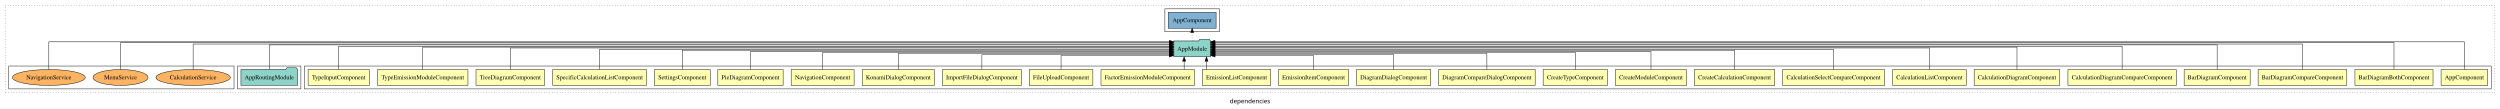
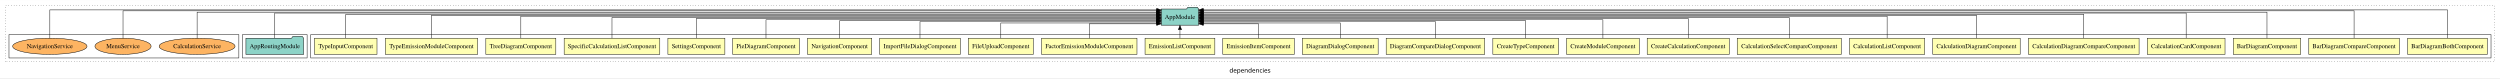
- <svg xmlns="http://www.w3.org/2000/svg" width="5683pt" height="247pt" viewBox="0.00 0.00 5683.00 246.80">
-   <g id="graph0" class="graph" transform="scale(1 1) rotate(0) translate(4 242.8)">
-     <polygon fill="white" stroke="transparent" points="-4,4 -4,-242.8 5679,-242.8 5679,4 -4,4" />
-     <text text-anchor="middle" x="2837.5" y="-8.2" font-family="sans-serif" font-size="14.00">dependencies</text>
+ <svg xmlns="http://www.w3.org/2000/svg" width="5568pt" height="174pt" viewBox="0.00 0.00 5568.00 173.80">
+   <g id="graph0" class="graph" transform="scale(1 1) rotate(0) translate(4 169.8)">
+     <polygon fill="white" stroke="transparent" points="-4,4 -4,-169.8 5564,-169.8 5564,4 -4,4" />
+     <text text-anchor="middle" x="2780" y="-8.2" font-family="sans-serif" font-size="14.00">dependencies</text>
    <g id="clust1" class="cluster">
-       <polygon fill="none" stroke="black" stroke-dasharray="1,5" points="8,-32.8 8,-230.8 5667,-230.8 5667,-32.8 8,-32.8" />
+       <polygon fill="none" stroke="black" stroke-dasharray="1,5" points="8,-32.8 8,-157.8 5552,-157.8 5552,-32.8 8,-32.8" />
    </g>
    <g id="clust2" class="cluster">
-       <polygon fill="none" stroke="black" points="688,-40.8 688,-92.8 5659,-92.8 5659,-40.8 688,-40.8" />
-     </g>
-     <g id="clust29" class="cluster">
+       <polygon fill="none" stroke="black" points="688,-40.8 688,-92.8 5544,-92.8 5544,-40.8 688,-40.8" />
+     </g>
+     <g id="clust28" class="cluster">
      <polygon fill="none" stroke="black" points="536,-40.8 536,-92.8 680,-92.8 680,-40.8 536,-40.8" />
    </g>
    <g id="clust31" class="cluster">
-       <polygon fill="none" stroke="black" points="2644,-170.8 2644,-222.8 2768,-222.8 2768,-170.8 2644,-170.8" />
-     </g>
-     <g id="clust32" class="cluster">
      <polygon fill="none" stroke="black" points="16,-40.8 16,-92.8 528,-92.8 528,-40.8 16,-40.8" />
    </g>
    <g id="node1" class="node">
-       <polygon fill="#ffffb3" stroke="black" points="5650.94,-84.8 5545.06,-84.8 5545.06,-48.8 5650.94,-48.8 5650.94,-84.8" />
-       <text text-anchor="middle" x="5598" y="-62.6" font-family="Times,serif" font-size="14.00">AppComponent</text>
-     </g>
-     <g id="node27" class="node">
-       <polygon fill="#8dd3c7" stroke="black" points="2747.66,-149.8 2744.66,-153.8 2723.66,-153.8 2720.66,-149.8 2664.34,-149.8 2664.34,-113.8 2747.66,-113.8 2747.66,-149.8" />
-       <text text-anchor="middle" x="2706" y="-127.6" font-family="Times,serif" font-size="14.00">AppModule</text>
+       <polygon fill="#ffffb3" stroke="black" points="5535.75,-84.8 5358.25,-84.8 5358.25,-48.8 5535.75,-48.8 5535.75,-84.8" />
+       <text text-anchor="middle" x="5447" y="-62.6" font-family="Times,serif" font-size="14.00">BarDiagramBothComponent</text>
+     </g>
+     <g id="node26" class="node">
+       <polygon fill="#8dd3c7" stroke="black" points="2665.66,-149.8 2662.66,-153.8 2641.66,-153.8 2638.66,-149.8 2582.34,-149.8 2582.34,-113.8 2665.66,-113.8 2665.66,-149.8" />
+       <text text-anchor="middle" x="2624" y="-127.6" font-family="Times,serif" font-size="14.00">AppModule</text>
    </g>
    <g id="edge1" class="edge">
-       <path fill="none" stroke="black" d="M5598,-85.18C5598,-109.08 5598,-147.8 5598,-147.8 5598,-147.8 2757.72,-147.8 2757.72,-147.8" />
-       <polygon fill="black" stroke="black" points="2757.72,-144.3 2747.72,-147.8 2757.72,-151.3 2757.72,-144.3" />
+       <path fill="none" stroke="black" d="M5447,-85.18C5447,-109.08 5447,-147.8 5447,-147.8 5447,-147.8 2675.82,-147.8 2675.82,-147.8" />
+       <polygon fill="black" stroke="black" points="2675.82,-144.3 2665.82,-147.8 2675.82,-151.3 2675.82,-144.3" />
    </g>
    <g id="node2" class="node">
-       <polygon fill="#ffffb3" stroke="black" points="5526.75,-84.8 5349.25,-84.8 5349.25,-48.8 5526.75,-48.8 5526.75,-84.8" />
-       <text text-anchor="middle" x="5438" y="-62.6" font-family="Times,serif" font-size="14.00">BarDiagramBothComponent</text>
+       <polygon fill="#ffffb3" stroke="black" points="5339.84,-84.8 5138.16,-84.8 5138.16,-48.8 5339.84,-48.8 5339.84,-84.8" />
+       <text text-anchor="middle" x="5239" y="-62.6" font-family="Times,serif" font-size="14.00">BarDiagramCompareComponent</text>
    </g>
    <g id="edge2" class="edge">
-       <path fill="none" stroke="black" d="M5438,-85.12C5438,-108.46 5438,-145.8 5438,-145.8 5438,-145.8 2757.82,-145.8 2757.82,-145.8" />
-       <polygon fill="black" stroke="black" points="2757.82,-142.3 2747.82,-145.8 2757.82,-149.3 2757.82,-142.3" />
+       <path fill="none" stroke="black" d="M5239,-85.12C5239,-108.46 5239,-145.8 5239,-145.8 5239,-145.8 2675.87,-145.8 2675.87,-145.8" />
+       <polygon fill="black" stroke="black" points="2675.87,-142.3 2665.87,-145.8 2675.87,-149.3 2675.87,-142.3" />
    </g>
    <g id="node3" class="node">
-       <polygon fill="#ffffb3" stroke="black" points="5330.84,-84.8 5129.16,-84.8 5129.16,-48.8 5330.84,-48.8 5330.84,-84.8" />
-       <text text-anchor="middle" x="5230" y="-62.6" font-family="Times,serif" font-size="14.00">BarDiagramCompareComponent</text>
+       <polygon fill="#ffffb3" stroke="black" points="5120.03,-84.8 4969.97,-84.8 4969.97,-48.8 5120.03,-48.8 5120.03,-84.8" />
+       <text text-anchor="middle" x="5045" y="-62.6" font-family="Times,serif" font-size="14.00">BarDiagramComponent</text>
    </g>
    <g id="edge3" class="edge">
-       <path fill="none" stroke="black" d="M5230,-84.81C5230,-107.29 5230,-142.8 5230,-142.8 5230,-142.8 2757.7,-142.8 2757.7,-142.8" />
-       <polygon fill="black" stroke="black" points="2757.7,-139.3 2747.7,-142.8 2757.7,-146.3 2757.7,-139.3" />
+       <path fill="none" stroke="black" d="M5045,-84.81C5045,-107.29 5045,-142.8 5045,-142.8 5045,-142.8 2675.77,-142.8 2675.77,-142.8" />
+       <polygon fill="black" stroke="black" points="2675.77,-139.3 2665.77,-142.8 2675.77,-146.3 2675.77,-139.3" />
    </g>
    <g id="node4" class="node">
-       <polygon fill="#ffffb3" stroke="black" points="5111.03,-84.8 4960.97,-84.8 4960.97,-48.8 5111.03,-48.8 5111.03,-84.8" />
-       <text text-anchor="middle" x="5036" y="-62.6" font-family="Times,serif" font-size="14.00">BarDiagramComponent</text>
+       <polygon fill="#ffffb3" stroke="black" points="4951.58,-84.8 4778.42,-84.8 4778.42,-48.8 4951.58,-48.8 4951.58,-84.8" />
+       <text text-anchor="middle" x="4865" y="-62.6" font-family="Times,serif" font-size="14.00">CalculationCardComponent</text>
    </g>
    <g id="edge4" class="edge">
-       <path fill="none" stroke="black" d="M5036,-85.09C5036,-107.01 5036,-140.8 5036,-140.8 5036,-140.8 2757.93,-140.8 2757.93,-140.8" />
-       <polygon fill="black" stroke="black" points="2757.93,-137.3 2747.93,-140.8 2757.93,-144.3 2757.93,-137.3" />
+       <path fill="none" stroke="black" d="M4865,-85.09C4865,-107.01 4865,-140.8 4865,-140.8 4865,-140.8 2675.78,-140.8 2675.78,-140.8" />
+       <polygon fill="black" stroke="black" points="2675.78,-137.3 2665.78,-140.8 2675.78,-144.3 2675.78,-137.3" />
    </g>
    <g id="node5" class="node">
-       <polygon fill="#ffffb3" stroke="black" points="4943.17,-84.8 4696.83,-84.8 4696.83,-48.8 4943.17,-48.8 4943.17,-84.8" />
-       <text text-anchor="middle" x="4820" y="-62.6" font-family="Times,serif" font-size="14.00">CalculationDiagramCompareComponent</text>
+       <polygon fill="#ffffb3" stroke="black" points="4760.17,-84.8 4513.83,-84.8 4513.83,-48.8 4760.17,-48.8 4760.17,-84.8" />
+       <text text-anchor="middle" x="4637" y="-62.6" font-family="Times,serif" font-size="14.00">CalculationDiagramCompareComponent</text>
    </g>
    <g id="edge5" class="edge">
-       <path fill="none" stroke="black" d="M4820,-85.08C4820,-106.12 4820,-137.8 4820,-137.8 4820,-137.8 2757.75,-137.8 2757.75,-137.8" />
-       <polygon fill="black" stroke="black" points="2757.75,-134.3 2747.75,-137.8 2757.75,-141.3 2757.75,-134.3" />
+       <path fill="none" stroke="black" d="M4637,-85.08C4637,-106.12 4637,-137.8 4637,-137.8 4637,-137.8 2676.04,-137.8 2676.04,-137.8" />
+       <polygon fill="black" stroke="black" points="2676.04,-134.3 2666.04,-137.8 2676.04,-141.3 2676.04,-134.3" />
    </g>
    <g id="node6" class="node">
-       <polygon fill="#ffffb3" stroke="black" points="4678.35,-84.8 4483.65,-84.8 4483.65,-48.8 4678.35,-48.8 4678.35,-84.8" />
-       <text text-anchor="middle" x="4581" y="-62.6" font-family="Times,serif" font-size="14.00">CalculationDiagramComponent</text>
+       <polygon fill="#ffffb3" stroke="black" points="4495.35,-84.8 4300.65,-84.8 4300.65,-48.8 4495.35,-48.8 4495.35,-84.8" />
+       <text text-anchor="middle" x="4398" y="-62.6" font-family="Times,serif" font-size="14.00">CalculationDiagramComponent</text>
    </g>
    <g id="edge6" class="edge">
-       <path fill="none" stroke="black" d="M4581,-84.93C4581,-105.37 4581,-135.8 4581,-135.8 4581,-135.8 2757.79,-135.8 2757.79,-135.8" />
-       <polygon fill="black" stroke="black" points="2757.79,-132.3 2747.79,-135.8 2757.79,-139.3 2757.79,-132.3" />
+       <path fill="none" stroke="black" d="M4398,-84.93C4398,-105.37 4398,-135.8 4398,-135.8 4398,-135.8 2675.67,-135.8 2675.67,-135.8" />
+       <polygon fill="black" stroke="black" points="2675.67,-132.3 2665.67,-135.8 2675.67,-139.3 2675.67,-132.3" />
    </g>
    <g id="node7" class="node">
-       <polygon fill="#ffffb3" stroke="black" points="4465.65,-84.8 4298.35,-84.8 4298.35,-48.8 4465.65,-48.8 4465.65,-84.8" />
-       <text text-anchor="middle" x="4382" y="-62.6" font-family="Times,serif" font-size="14.00">CalculationListComponent</text>
+       <polygon fill="#ffffb3" stroke="black" points="4282.65,-84.8 4115.35,-84.8 4115.35,-48.8 4282.65,-48.8 4282.65,-84.8" />
+       <text text-anchor="middle" x="4199" y="-62.6" font-family="Times,serif" font-size="14.00">CalculationListComponent</text>
    </g>
    <g id="edge7" class="edge">
-       <path fill="none" stroke="black" d="M4382,-85.11C4382,-104.95 4382,-133.8 4382,-133.8 4382,-133.8 2757.85,-133.8 2757.85,-133.8" />
-       <polygon fill="black" stroke="black" points="2757.85,-130.3 2747.85,-133.8 2757.85,-137.3 2757.85,-130.3" />
+       <path fill="none" stroke="black" d="M4199,-85.11C4199,-104.95 4199,-133.8 4199,-133.8 4199,-133.8 2675.72,-133.8 2675.72,-133.8" />
+       <polygon fill="black" stroke="black" points="2675.72,-130.3 2665.72,-133.8 2675.72,-137.3 2675.72,-130.3" />
    </g>
    <g id="node8" class="node">
-       <polygon fill="#ffffb3" stroke="black" points="4279.89,-84.8 4048.11,-84.8 4048.11,-48.8 4279.89,-48.8 4279.89,-84.8" />
-       <text text-anchor="middle" x="4164" y="-62.6" font-family="Times,serif" font-size="14.00">CalculationSelectCompareComponent</text>
+       <polygon fill="#ffffb3" stroke="black" points="4096.89,-84.8 3865.11,-84.8 3865.11,-48.8 4096.89,-48.8 4096.89,-84.8" />
+       <text text-anchor="middle" x="3981" y="-62.6" font-family="Times,serif" font-size="14.00">CalculationSelectCompareComponent</text>
    </g>
    <g id="edge8" class="edge">
-       <path fill="none" stroke="black" d="M4164,-84.97C4164,-103.89 4164,-130.8 4164,-130.8 4164,-130.8 2757.67,-130.8 2757.67,-130.8" />
-       <polygon fill="black" stroke="black" points="2757.67,-127.3 2747.67,-130.8 2757.67,-134.3 2757.67,-127.3" />
+       <path fill="none" stroke="black" d="M3981,-84.97C3981,-103.89 3981,-130.8 3981,-130.8 3981,-130.8 2675.73,-130.8 2675.73,-130.8" />
+       <polygon fill="black" stroke="black" points="2675.73,-127.3 2665.73,-130.8 2675.73,-134.3 2675.73,-127.3" />
    </g>
    <g id="node9" class="node">
-       <polygon fill="#ffffb3" stroke="black" points="4030.4,-84.8 3847.6,-84.8 3847.6,-48.8 4030.4,-48.8 4030.4,-84.8" />
-       <text text-anchor="middle" x="3939" y="-62.6" font-family="Times,serif" font-size="14.00">CreateCalculationComponent</text>
+       <polygon fill="#ffffb3" stroke="black" points="3847.4,-84.8 3664.6,-84.8 3664.6,-48.8 3847.4,-48.8 3847.4,-84.8" />
+       <text text-anchor="middle" x="3756" y="-62.6" font-family="Times,serif" font-size="14.00">CreateCalculationComponent</text>
    </g>
    <g id="edge9" class="edge">
-       <path fill="none" stroke="black" d="M3939,-85.07C3939,-103.36 3939,-128.8 3939,-128.8 3939,-128.8 2757.73,-128.8 2757.73,-128.8" />
-       <polygon fill="black" stroke="black" points="2757.73,-125.3 2747.73,-128.8 2757.73,-132.3 2757.73,-125.3" />
+       <path fill="none" stroke="black" d="M3756,-85.07C3756,-103.36 3756,-128.8 3756,-128.8 3756,-128.8 2675.97,-128.8 2675.97,-128.8" />
+       <polygon fill="black" stroke="black" points="2675.97,-125.3 2665.97,-128.8 2675.97,-132.3 2675.97,-125.3" />
    </g>
    <g id="node10" class="node">
-       <polygon fill="#ffffb3" stroke="black" points="3829.91,-84.8 3668.09,-84.8 3668.09,-48.8 3829.91,-48.8 3829.91,-84.8" />
-       <text text-anchor="middle" x="3749" y="-62.6" font-family="Times,serif" font-size="14.00">CreateModuleComponent</text>
+       <polygon fill="#ffffb3" stroke="black" points="3646.91,-84.8 3485.09,-84.8 3485.09,-48.8 3646.91,-48.8 3646.91,-84.8" />
+       <text text-anchor="middle" x="3566" y="-62.6" font-family="Times,serif" font-size="14.00">CreateModuleComponent</text>
    </g>
    <g id="edge10" class="edge">
-       <path fill="none" stroke="black" d="M3749,-84.82C3749,-102.17 3749,-125.8 3749,-125.8 3749,-125.8 2757.85,-125.8 2757.85,-125.8" />
-       <polygon fill="black" stroke="black" points="2757.85,-122.3 2747.85,-125.8 2757.85,-129.3 2757.85,-122.3" />
+       <path fill="none" stroke="black" d="M3566,-84.82C3566,-102.17 3566,-125.8 3566,-125.8 3566,-125.8 2675.69,-125.8 2675.69,-125.8" />
+       <polygon fill="black" stroke="black" points="2675.69,-122.3 2665.69,-125.8 2675.69,-129.3 2675.69,-122.3" />
    </g>
    <g id="node11" class="node">
-       <polygon fill="#ffffb3" stroke="black" points="3650.13,-84.8 3503.87,-84.8 3503.87,-48.8 3650.13,-48.8 3650.13,-84.8" />
-       <text text-anchor="middle" x="3577" y="-62.6" font-family="Times,serif" font-size="14.00">CreateTypeComponent</text>
+       <polygon fill="#ffffb3" stroke="black" points="3467.13,-84.8 3320.87,-84.8 3320.87,-48.8 3467.13,-48.8 3467.13,-84.8" />
+       <text text-anchor="middle" x="3394" y="-62.6" font-family="Times,serif" font-size="14.00">CreateTypeComponent</text>
    </g>
    <g id="edge11" class="edge">
-       <path fill="none" stroke="black" d="M3577,-84.84C3577,-101.53 3577,-123.8 3577,-123.8 3577,-123.8 2757.72,-123.8 2757.72,-123.8" />
-       <polygon fill="black" stroke="black" points="2757.72,-120.3 2747.72,-123.8 2757.72,-127.3 2757.72,-120.3" />
+       <path fill="none" stroke="black" d="M3394,-84.84C3394,-101.53 3394,-123.8 3394,-123.8 3394,-123.8 2675.67,-123.8 2675.67,-123.8" />
+       <polygon fill="black" stroke="black" points="2675.67,-120.3 2665.67,-123.8 2675.67,-127.3 2675.67,-120.3" />
    </g>
    <g id="node12" class="node">
-       <polygon fill="#ffffb3" stroke="black" points="3485.73,-84.8 3266.27,-84.8 3266.27,-48.8 3485.73,-48.8 3485.73,-84.8" />
-       <text text-anchor="middle" x="3376" y="-62.6" font-family="Times,serif" font-size="14.00">DiagramCompareDialogComponent</text>
+       <polygon fill="#ffffb3" stroke="black" points="3302.73,-84.8 3083.27,-84.8 3083.27,-48.8 3302.73,-48.8 3302.73,-84.8" />
+       <text text-anchor="middle" x="3193" y="-62.6" font-family="Times,serif" font-size="14.00">DiagramCompareDialogComponent</text>
    </g>
    <g id="edge12" class="edge">
-       <path fill="none" stroke="black" d="M3376,-84.81C3376,-100.85 3376,-121.8 3376,-121.8 3376,-121.8 2757.91,-121.8 2757.91,-121.8" />
-       <polygon fill="black" stroke="black" points="2757.91,-118.3 2747.91,-121.8 2757.91,-125.3 2757.91,-118.3" />
+       <path fill="none" stroke="black" d="M3193,-84.81C3193,-100.85 3193,-121.8 3193,-121.8 3193,-121.8 2675.84,-121.8 2675.84,-121.8" />
+       <polygon fill="black" stroke="black" points="2675.84,-118.3 2665.84,-121.8 2675.84,-125.3 2675.84,-118.3" />
    </g>
    <g id="node13" class="node">
-       <polygon fill="#ffffb3" stroke="black" points="3248.41,-84.8 3079.59,-84.8 3079.59,-48.8 3248.41,-48.8 3248.41,-84.8" />
-       <text text-anchor="middle" x="3164" y="-62.6" font-family="Times,serif" font-size="14.00">DiagramDialogComponent</text>
+       <polygon fill="#ffffb3" stroke="black" points="3065.41,-84.8 2896.59,-84.8 2896.59,-48.8 3065.41,-48.8 3065.41,-84.8" />
+       <text text-anchor="middle" x="2981" y="-62.6" font-family="Times,serif" font-size="14.00">DiagramDialogComponent</text>
    </g>
    <g id="edge13" class="edge">
-       <path fill="none" stroke="black" d="M3164,-84.99C3164,-99.98 3164,-118.8 3164,-118.8 3164,-118.8 2757.86,-118.8 2757.86,-118.8" />
-       <polygon fill="black" stroke="black" points="2757.86,-115.3 2747.86,-118.8 2757.86,-122.3 2757.86,-115.3" />
+       <path fill="none" stroke="black" d="M2981,-84.99C2981,-99.98 2981,-118.8 2981,-118.8 2981,-118.8 2676,-118.8 2676,-118.8" />
+       <polygon fill="black" stroke="black" points="2676,-115.3 2666,-118.8 2676,-122.3 2676,-115.3" />
    </g>
    <g id="node14" class="node">
-       <polygon fill="#ffffb3" stroke="black" points="3061.6,-84.8 2902.4,-84.8 2902.4,-48.8 3061.6,-48.8 3061.6,-84.8" />
-       <text text-anchor="middle" x="2982" y="-62.6" font-family="Times,serif" font-size="14.00">EmissionItemComponent</text>
+       <polygon fill="#ffffb3" stroke="black" points="2878.6,-84.8 2719.4,-84.8 2719.4,-48.8 2878.6,-48.8 2878.6,-84.8" />
+       <text text-anchor="middle" x="2799" y="-62.6" font-family="Times,serif" font-size="14.00">EmissionItemComponent</text>
    </g>
    <g id="edge14" class="edge">
-       <path fill="none" stroke="black" d="M2982,-84.85C2982,-99.17 2982,-116.8 2982,-116.8 2982,-116.8 2757.92,-116.8 2757.92,-116.8" />
-       <polygon fill="black" stroke="black" points="2757.92,-113.3 2747.92,-116.8 2757.92,-120.3 2757.92,-113.3" />
+       <path fill="none" stroke="black" d="M2799,-84.85C2799,-99.17 2799,-116.8 2799,-116.8 2799,-116.8 2675.92,-116.8 2675.92,-116.8" />
+       <polygon fill="black" stroke="black" points="2675.92,-113.3 2665.92,-116.8 2675.92,-120.3 2675.92,-113.3" />
    </g>
    <g id="node15" class="node">
-       <polygon fill="#ffffb3" stroke="black" points="2884.73,-84.8 2729.27,-84.8 2729.27,-48.8 2884.73,-48.8 2884.73,-84.8" />
-       <text text-anchor="middle" x="2807" y="-62.6" font-family="Times,serif" font-size="14.00">EmissionListComponent</text>
+       <polygon fill="#ffffb3" stroke="black" points="2701.73,-84.8 2546.27,-84.8 2546.27,-48.8 2701.73,-48.8 2701.73,-84.8" />
+       <text text-anchor="middle" x="2624" y="-62.6" font-family="Times,serif" font-size="14.00">EmissionListComponent</text>
    </g>
    <g id="edge15" class="edge">
-       <path fill="none" stroke="black" d="M2738.61,-84.91C2738.61,-84.91 2738.61,-103.79 2738.61,-103.79" />
-       <polygon fill="black" stroke="black" points="2735.11,-103.79 2738.61,-113.79 2742.11,-103.79 2735.11,-103.79" />
+       <path fill="none" stroke="black" d="M2624,-84.91C2624,-84.91 2624,-103.79 2624,-103.79" />
+       <polygon fill="black" stroke="black" points="2620.5,-103.79 2624,-113.79 2627.5,-103.79 2620.5,-103.79" />
    </g>
    <g id="node16" class="node">
-       <polygon fill="#ffffb3" stroke="black" points="2711.27,-84.8 2498.73,-84.8 2498.73,-48.8 2711.27,-48.8 2711.27,-84.8" />
-       <text text-anchor="middle" x="2605" y="-62.6" font-family="Times,serif" font-size="14.00">FactorEmissionModuleComponent</text>
+       <polygon fill="#ffffb3" stroke="black" points="2528.27,-84.8 2315.73,-84.8 2315.73,-48.8 2528.27,-48.8 2528.27,-84.8" />
+       <text text-anchor="middle" x="2422" y="-62.6" font-family="Times,serif" font-size="14.00">FactorEmissionModuleComponent</text>
    </g>
    <g id="edge16" class="edge">
-       <path fill="none" stroke="black" d="M2687.78,-84.91C2687.78,-84.91 2687.78,-103.79 2687.78,-103.79" />
-       <polygon fill="black" stroke="black" points="2684.28,-103.79 2687.78,-113.79 2691.28,-103.79 2684.28,-103.79" />
+       <path fill="none" stroke="black" d="M2422,-84.85C2422,-99.17 2422,-116.8 2422,-116.8 2422,-116.8 2572.15,-116.8 2572.15,-116.8" />
+       <polygon fill="black" stroke="black" points="2572.15,-120.3 2582.15,-116.8 2572.15,-113.3 2572.15,-120.3" />
    </g>
    <g id="node17" class="node">
-       <polygon fill="#ffffb3" stroke="black" points="2480.32,-84.8 2335.68,-84.8 2335.68,-48.8 2480.32,-48.8 2480.32,-84.8" />
-       <text text-anchor="middle" x="2408" y="-62.6" font-family="Times,serif" font-size="14.00">FileUploadComponent</text>
+       <polygon fill="#ffffb3" stroke="black" points="2297.32,-84.8 2152.68,-84.8 2152.68,-48.8 2297.32,-48.8 2297.32,-84.8" />
+       <text text-anchor="middle" x="2225" y="-62.6" font-family="Times,serif" font-size="14.00">FileUploadComponent</text>
    </g>
    <g id="edge17" class="edge">
-       <path fill="none" stroke="black" d="M2408,-84.85C2408,-99.17 2408,-116.8 2408,-116.8 2408,-116.8 2654.25,-116.8 2654.25,-116.8" />
-       <polygon fill="black" stroke="black" points="2654.25,-120.3 2664.25,-116.8 2654.25,-113.3 2654.25,-120.3" />
+       <path fill="none" stroke="black" d="M2225,-84.99C2225,-99.98 2225,-118.8 2225,-118.8 2225,-118.8 2572.05,-118.8 2572.05,-118.8" />
+       <polygon fill="black" stroke="black" points="2572.05,-122.3 2582.05,-118.8 2572.05,-115.3 2572.05,-122.3" />
    </g>
    <g id="node18" class="node">
-       <polygon fill="#ffffb3" stroke="black" points="2317.82,-84.8 2138.18,-84.8 2138.18,-48.8 2317.82,-48.8 2317.82,-84.8" />
-       <text text-anchor="middle" x="2228" y="-62.6" font-family="Times,serif" font-size="14.00">ImportFileDialogComponent</text>
+       <polygon fill="#ffffb3" stroke="black" points="2134.82,-84.8 1955.18,-84.8 1955.18,-48.8 2134.82,-48.8 2134.82,-84.8" />
+       <text text-anchor="middle" x="2045" y="-62.6" font-family="Times,serif" font-size="14.00">ImportFileDialogComponent</text>
    </g>
    <g id="edge18" class="edge">
-       <path fill="none" stroke="black" d="M2228,-84.99C2228,-99.98 2228,-118.8 2228,-118.8 2228,-118.8 2654,-118.8 2654,-118.8" />
-       <polygon fill="black" stroke="black" points="2654,-122.3 2664,-118.8 2654,-115.3 2654,-122.3" />
+       <path fill="none" stroke="black" d="M2045,-84.81C2045,-100.85 2045,-121.8 2045,-121.8 2045,-121.8 2571.89,-121.8 2571.89,-121.8" />
+       <polygon fill="black" stroke="black" points="2571.89,-125.3 2581.89,-121.8 2571.89,-118.3 2571.89,-125.3" />
    </g>
    <g id="node19" class="node">
-       <polygon fill="#ffffb3" stroke="black" points="2120.04,-84.8 1955.96,-84.8 1955.96,-48.8 2120.04,-48.8 2120.04,-84.8" />
-       <text text-anchor="middle" x="2038" y="-62.6" font-family="Times,serif" font-size="14.00">KonamiDialogComponent</text>
-     </g>
-     <g id="edge19" class="edge">
-       <path fill="none" stroke="black" d="M2038,-84.81C2038,-100.85 2038,-121.8 2038,-121.8 2038,-121.8 2654.21,-121.8 2654.21,-121.8" />
-       <polygon fill="black" stroke="black" points="2654.21,-125.3 2664.21,-121.8 2654.21,-118.3 2654.21,-125.3" />
-     </g>
-     <g id="node20" class="node">
      <polygon fill="#ffffb3" stroke="black" points="1937.54,-84.8 1794.46,-84.8 1794.46,-48.8 1937.54,-48.8 1937.54,-84.8" />
      <text text-anchor="middle" x="1866" y="-62.6" font-family="Times,serif" font-size="14.00">NavigationComponent</text>
    </g>
-     <g id="edge20" class="edge">
-       <path fill="none" stroke="black" d="M1866,-84.84C1866,-101.53 1866,-123.8 1866,-123.8 1866,-123.8 2654.06,-123.8 2654.06,-123.8" />
-       <polygon fill="black" stroke="black" points="2654.06,-127.3 2664.06,-123.8 2654.06,-120.3 2654.06,-127.3" />
-     </g>
-     <g id="node21" class="node">
+     <g id="edge19" class="edge">
+       <path fill="none" stroke="black" d="M1866,-84.84C1866,-101.53 1866,-123.8 1866,-123.8 1866,-123.8 2572.17,-123.8 2572.17,-123.8" />
+       <polygon fill="black" stroke="black" points="2572.17,-127.3 2582.17,-123.8 2572.17,-120.3 2572.17,-127.3" />
+     </g>
+     <g id="node20" class="node">
      <polygon fill="#ffffb3" stroke="black" points="1776.2,-84.8 1627.8,-84.8 1627.8,-48.8 1776.2,-48.8 1776.2,-84.8" />
      <text text-anchor="middle" x="1702" y="-62.6" font-family="Times,serif" font-size="14.00">PieDiagramComponent</text>
    </g>
-     <g id="edge21" class="edge">
-       <path fill="none" stroke="black" d="M1702,-84.82C1702,-102.17 1702,-125.8 1702,-125.8 1702,-125.8 2654.14,-125.8 2654.14,-125.8" />
-       <polygon fill="black" stroke="black" points="2654.14,-129.3 2664.14,-125.8 2654.14,-122.3 2654.14,-129.3" />
-     </g>
-     <g id="node22" class="node">
+     <g id="edge20" class="edge">
+       <path fill="none" stroke="black" d="M1702,-84.82C1702,-102.17 1702,-125.8 1702,-125.8 1702,-125.8 2572.29,-125.8 2572.29,-125.8" />
+       <polygon fill="black" stroke="black" points="2572.29,-129.3 2582.29,-125.8 2572.29,-122.3 2572.29,-129.3" />
+     </g>
+     <g id="node21" class="node">
      <polygon fill="#ffffb3" stroke="black" points="1610.45,-84.8 1483.55,-84.8 1483.55,-48.8 1610.45,-48.8 1610.45,-84.8" />
      <text text-anchor="middle" x="1547" y="-62.6" font-family="Times,serif" font-size="14.00">SettingsComponent</text>
    </g>
-     <g id="edge22" class="edge">
-       <path fill="none" stroke="black" d="M1547,-85.07C1547,-103.36 1547,-128.8 1547,-128.8 1547,-128.8 2654.07,-128.8 2654.07,-128.8" />
-       <polygon fill="black" stroke="black" points="2654.07,-132.3 2664.07,-128.8 2654.07,-125.3 2654.07,-132.3" />
-     </g>
-     <g id="node23" class="node">
+     <g id="edge21" class="edge">
+       <path fill="none" stroke="black" d="M1547,-85.07C1547,-103.36 1547,-128.8 1547,-128.8 1547,-128.8 2572.11,-128.8 2572.11,-128.8" />
+       <polygon fill="black" stroke="black" points="2572.11,-132.3 2582.11,-128.8 2572.11,-125.3 2572.11,-132.3" />
+     </g>
+     <g id="node22" class="node">
      <polygon fill="#ffffb3" stroke="black" points="1465.52,-84.8 1252.48,-84.8 1252.48,-48.8 1465.52,-48.8 1465.52,-84.8" />
      <text text-anchor="middle" x="1359" y="-62.6" font-family="Times,serif" font-size="14.00">SpecificCalculationListComponent</text>
    </g>
-     <g id="edge23" class="edge">
-       <path fill="none" stroke="black" d="M1359,-84.97C1359,-103.89 1359,-130.8 1359,-130.8 1359,-130.8 2654.21,-130.8 2654.21,-130.8" />
-       <polygon fill="black" stroke="black" points="2654.21,-134.3 2664.21,-130.8 2654.21,-127.3 2654.21,-134.3" />
-     </g>
-     <g id="node24" class="node">
+     <g id="edge22" class="edge">
+       <path fill="none" stroke="black" d="M1359,-84.97C1359,-103.89 1359,-130.8 1359,-130.8 1359,-130.8 2572.27,-130.8 2572.27,-130.8" />
+       <polygon fill="black" stroke="black" points="2572.27,-134.3 2582.27,-130.8 2572.27,-127.3 2572.27,-134.3" />
+     </g>
+     <g id="node23" class="node">
      <polygon fill="#ffffb3" stroke="black" points="1233.95,-84.8 1078.05,-84.8 1078.05,-48.8 1233.95,-48.8 1233.95,-84.8" />
      <text text-anchor="middle" x="1156" y="-62.6" font-family="Times,serif" font-size="14.00">TreeDiagramComponent</text>
    </g>
-     <g id="edge24" class="edge">
-       <path fill="none" stroke="black" d="M1156,-85.11C1156,-104.95 1156,-133.8 1156,-133.8 1156,-133.8 2654.14,-133.8 2654.14,-133.8" />
-       <polygon fill="black" stroke="black" points="2654.14,-137.3 2664.14,-133.8 2654.14,-130.3 2654.14,-137.3" />
-     </g>
-     <g id="node25" class="node">
+     <g id="edge23" class="edge">
+       <path fill="none" stroke="black" d="M1156,-85.11C1156,-104.95 1156,-133.8 1156,-133.8 1156,-133.8 2572.04,-133.8 2572.04,-133.8" />
+       <polygon fill="black" stroke="black" points="2572.04,-137.3 2582.04,-133.8 2572.04,-130.3 2572.04,-137.3" />
+     </g>
+     <g id="node24" class="node">
      <polygon fill="#ffffb3" stroke="black" points="1059.77,-84.8 854.23,-84.8 854.23,-48.8 1059.77,-48.8 1059.77,-84.8" />
      <text text-anchor="middle" x="957" y="-62.6" font-family="Times,serif" font-size="14.00">TypeEmissionModuleComponent</text>
    </g>
-     <g id="edge25" class="edge">
-       <path fill="none" stroke="black" d="M957,-84.93C957,-105.37 957,-135.8 957,-135.8 957,-135.8 2654.06,-135.8 2654.06,-135.8" />
-       <polygon fill="black" stroke="black" points="2654.06,-139.3 2664.06,-135.8 2654.06,-132.3 2654.06,-139.3" />
-     </g>
-     <g id="node26" class="node">
+     <g id="edge24" class="edge">
+       <path fill="none" stroke="black" d="M957,-84.93C957,-105.37 957,-135.8 957,-135.8 957,-135.8 2571.96,-135.8 2571.96,-135.8" />
+       <polygon fill="black" stroke="black" points="2571.96,-139.3 2581.96,-135.8 2571.96,-132.3 2571.96,-139.3" />
+     </g>
+     <g id="node25" class="node">
      <polygon fill="#ffffb3" stroke="black" points="835.65,-84.8 696.35,-84.8 696.35,-48.8 835.65,-48.8 835.65,-84.8" />
      <text text-anchor="middle" x="766" y="-62.6" font-family="Times,serif" font-size="14.00">TypeInputComponent</text>
    </g>
-     <g id="edge26" class="edge">
-       <path fill="none" stroke="black" d="M766,-85.08C766,-106.12 766,-137.8 766,-137.8 766,-137.8 2654.13,-137.8 2654.13,-137.8" />
-       <polygon fill="black" stroke="black" points="2654.13,-141.3 2664.13,-137.8 2654.13,-134.3 2654.13,-141.3" />
-     </g>
-     <g id="node29" class="node">
-       <polygon fill="#80b1d3" stroke="black" points="2760.44,-214.8 2651.56,-214.8 2651.56,-178.8 2760.44,-178.8 2760.44,-214.8" />
-       <text text-anchor="middle" x="2706" y="-192.6" font-family="Times,serif" font-size="14.00">AppComponent </text>
-     </g>
-     <g id="edge28" class="edge">
-       <path fill="none" stroke="black" stroke-dasharray="1,5" d="M2706,-149.91C2706,-149.91 2706,-168.79 2706,-168.79" />
-       <polygon fill="black" stroke="black" points="2702.5,-168.79 2706,-178.79 2709.5,-168.79 2702.5,-168.79" />
-     </g>
-     <g id="node28" class="node">
+     <g id="edge25" class="edge">
+       <path fill="none" stroke="black" d="M766,-85.08C766,-106.12 766,-137.8 766,-137.8 766,-137.8 2572.15,-137.8 2572.15,-137.8" />
+       <polygon fill="black" stroke="black" points="2572.15,-141.3 2582.15,-137.8 2572.15,-134.3 2572.15,-141.3" />
+     </g>
+     <g id="node27" class="node">
      <polygon fill="#8dd3c7" stroke="black" points="672.28,-84.8 669.28,-88.8 648.28,-88.8 645.28,-84.8 543.72,-84.8 543.72,-48.8 672.28,-48.8 672.28,-84.8" />
      <text text-anchor="middle" x="608" y="-62.6" font-family="Times,serif" font-size="14.00">AppRoutingModule</text>
    </g>
-     <g id="edge27" class="edge">
-       <path fill="none" stroke="black" d="M608,-85.09C608,-107.01 608,-140.8 608,-140.8 608,-140.8 2654.09,-140.8 2654.09,-140.8" />
-       <polygon fill="black" stroke="black" points="2654.09,-144.3 2664.09,-140.8 2654.09,-137.3 2654.09,-144.3" />
-     </g>
-     <g id="node30" class="node">
+     <g id="edge26" class="edge">
+       <path fill="none" stroke="black" d="M608,-85.09C608,-107.01 608,-140.8 608,-140.8 608,-140.8 2571.89,-140.8 2571.89,-140.8" />
+       <polygon fill="black" stroke="black" points="2571.89,-144.3 2581.89,-140.8 2571.89,-137.3 2571.89,-144.3" />
+     </g>
+     <g id="node28" class="node">
      <ellipse fill="#fdb462" stroke="black" cx="435" cy="-66.8" rx="84.52" ry="18" />
      <text text-anchor="middle" x="435" y="-62.6" font-family="Times,serif" font-size="14.00">CalculationService</text>
    </g>
-     <g id="edge29" class="edge">
-       <path fill="none" stroke="black" d="M435,-84.81C435,-107.29 435,-142.8 435,-142.8 435,-142.8 2654.15,-142.8 2654.15,-142.8" />
-       <polygon fill="black" stroke="black" points="2654.15,-146.3 2664.15,-142.8 2654.15,-139.3 2654.15,-146.3" />
-     </g>
-     <g id="node31" class="node">
+     <g id="edge27" class="edge">
+       <path fill="none" stroke="black" d="M435,-84.81C435,-107.29 435,-142.8 435,-142.8 435,-142.8 2572.23,-142.8 2572.23,-142.8" />
+       <polygon fill="black" stroke="black" points="2572.23,-146.3 2582.23,-142.8 2572.23,-139.3 2572.23,-146.3" />
+     </g>
+     <g id="node29" class="node">
      <ellipse fill="#fdb462" stroke="black" cx="270" cy="-66.8" rx="62.55" ry="18" />
      <text text-anchor="middle" x="270" y="-62.6" font-family="Times,serif" font-size="14.00">MenuService</text>
    </g>
-     <g id="edge30" class="edge">
-       <path fill="none" stroke="black" d="M270,-85.12C270,-108.46 270,-145.8 270,-145.8 270,-145.8 2654.23,-145.8 2654.23,-145.8" />
-       <polygon fill="black" stroke="black" points="2654.23,-149.3 2664.23,-145.8 2654.23,-142.3 2654.23,-149.3" />
-     </g>
-     <g id="node32" class="node">
+     <g id="edge28" class="edge">
+       <path fill="none" stroke="black" d="M270,-85.12C270,-108.46 270,-145.8 270,-145.8 270,-145.8 2572.14,-145.8 2572.14,-145.8" />
+       <polygon fill="black" stroke="black" points="2572.14,-149.3 2582.14,-145.8 2572.14,-142.3 2572.14,-149.3" />
+     </g>
+     <g id="node30" class="node">
      <ellipse fill="#fdb462" stroke="black" cx="107" cy="-66.8" rx="82.81" ry="18" />
      <text text-anchor="middle" x="107" y="-62.6" font-family="Times,serif" font-size="14.00">NavigationService</text>
    </g>
-     <g id="edge31" class="edge">
-       <path fill="none" stroke="black" d="M107,-85.18C107,-109.08 107,-147.8 107,-147.8 107,-147.8 2654.12,-147.8 2654.12,-147.8" />
-       <polygon fill="black" stroke="black" points="2654.12,-151.3 2664.12,-147.8 2654.12,-144.3 2654.12,-151.3" />
+     <g id="edge29" class="edge">
+       <path fill="none" stroke="black" d="M107,-85.18C107,-109.08 107,-147.8 107,-147.8 107,-147.8 2572.15,-147.8 2572.15,-147.8" />
+       <polygon fill="black" stroke="black" points="2572.15,-151.3 2582.15,-147.8 2572.15,-144.3 2572.15,-151.3" />
    </g>
  </g>
</svg>
